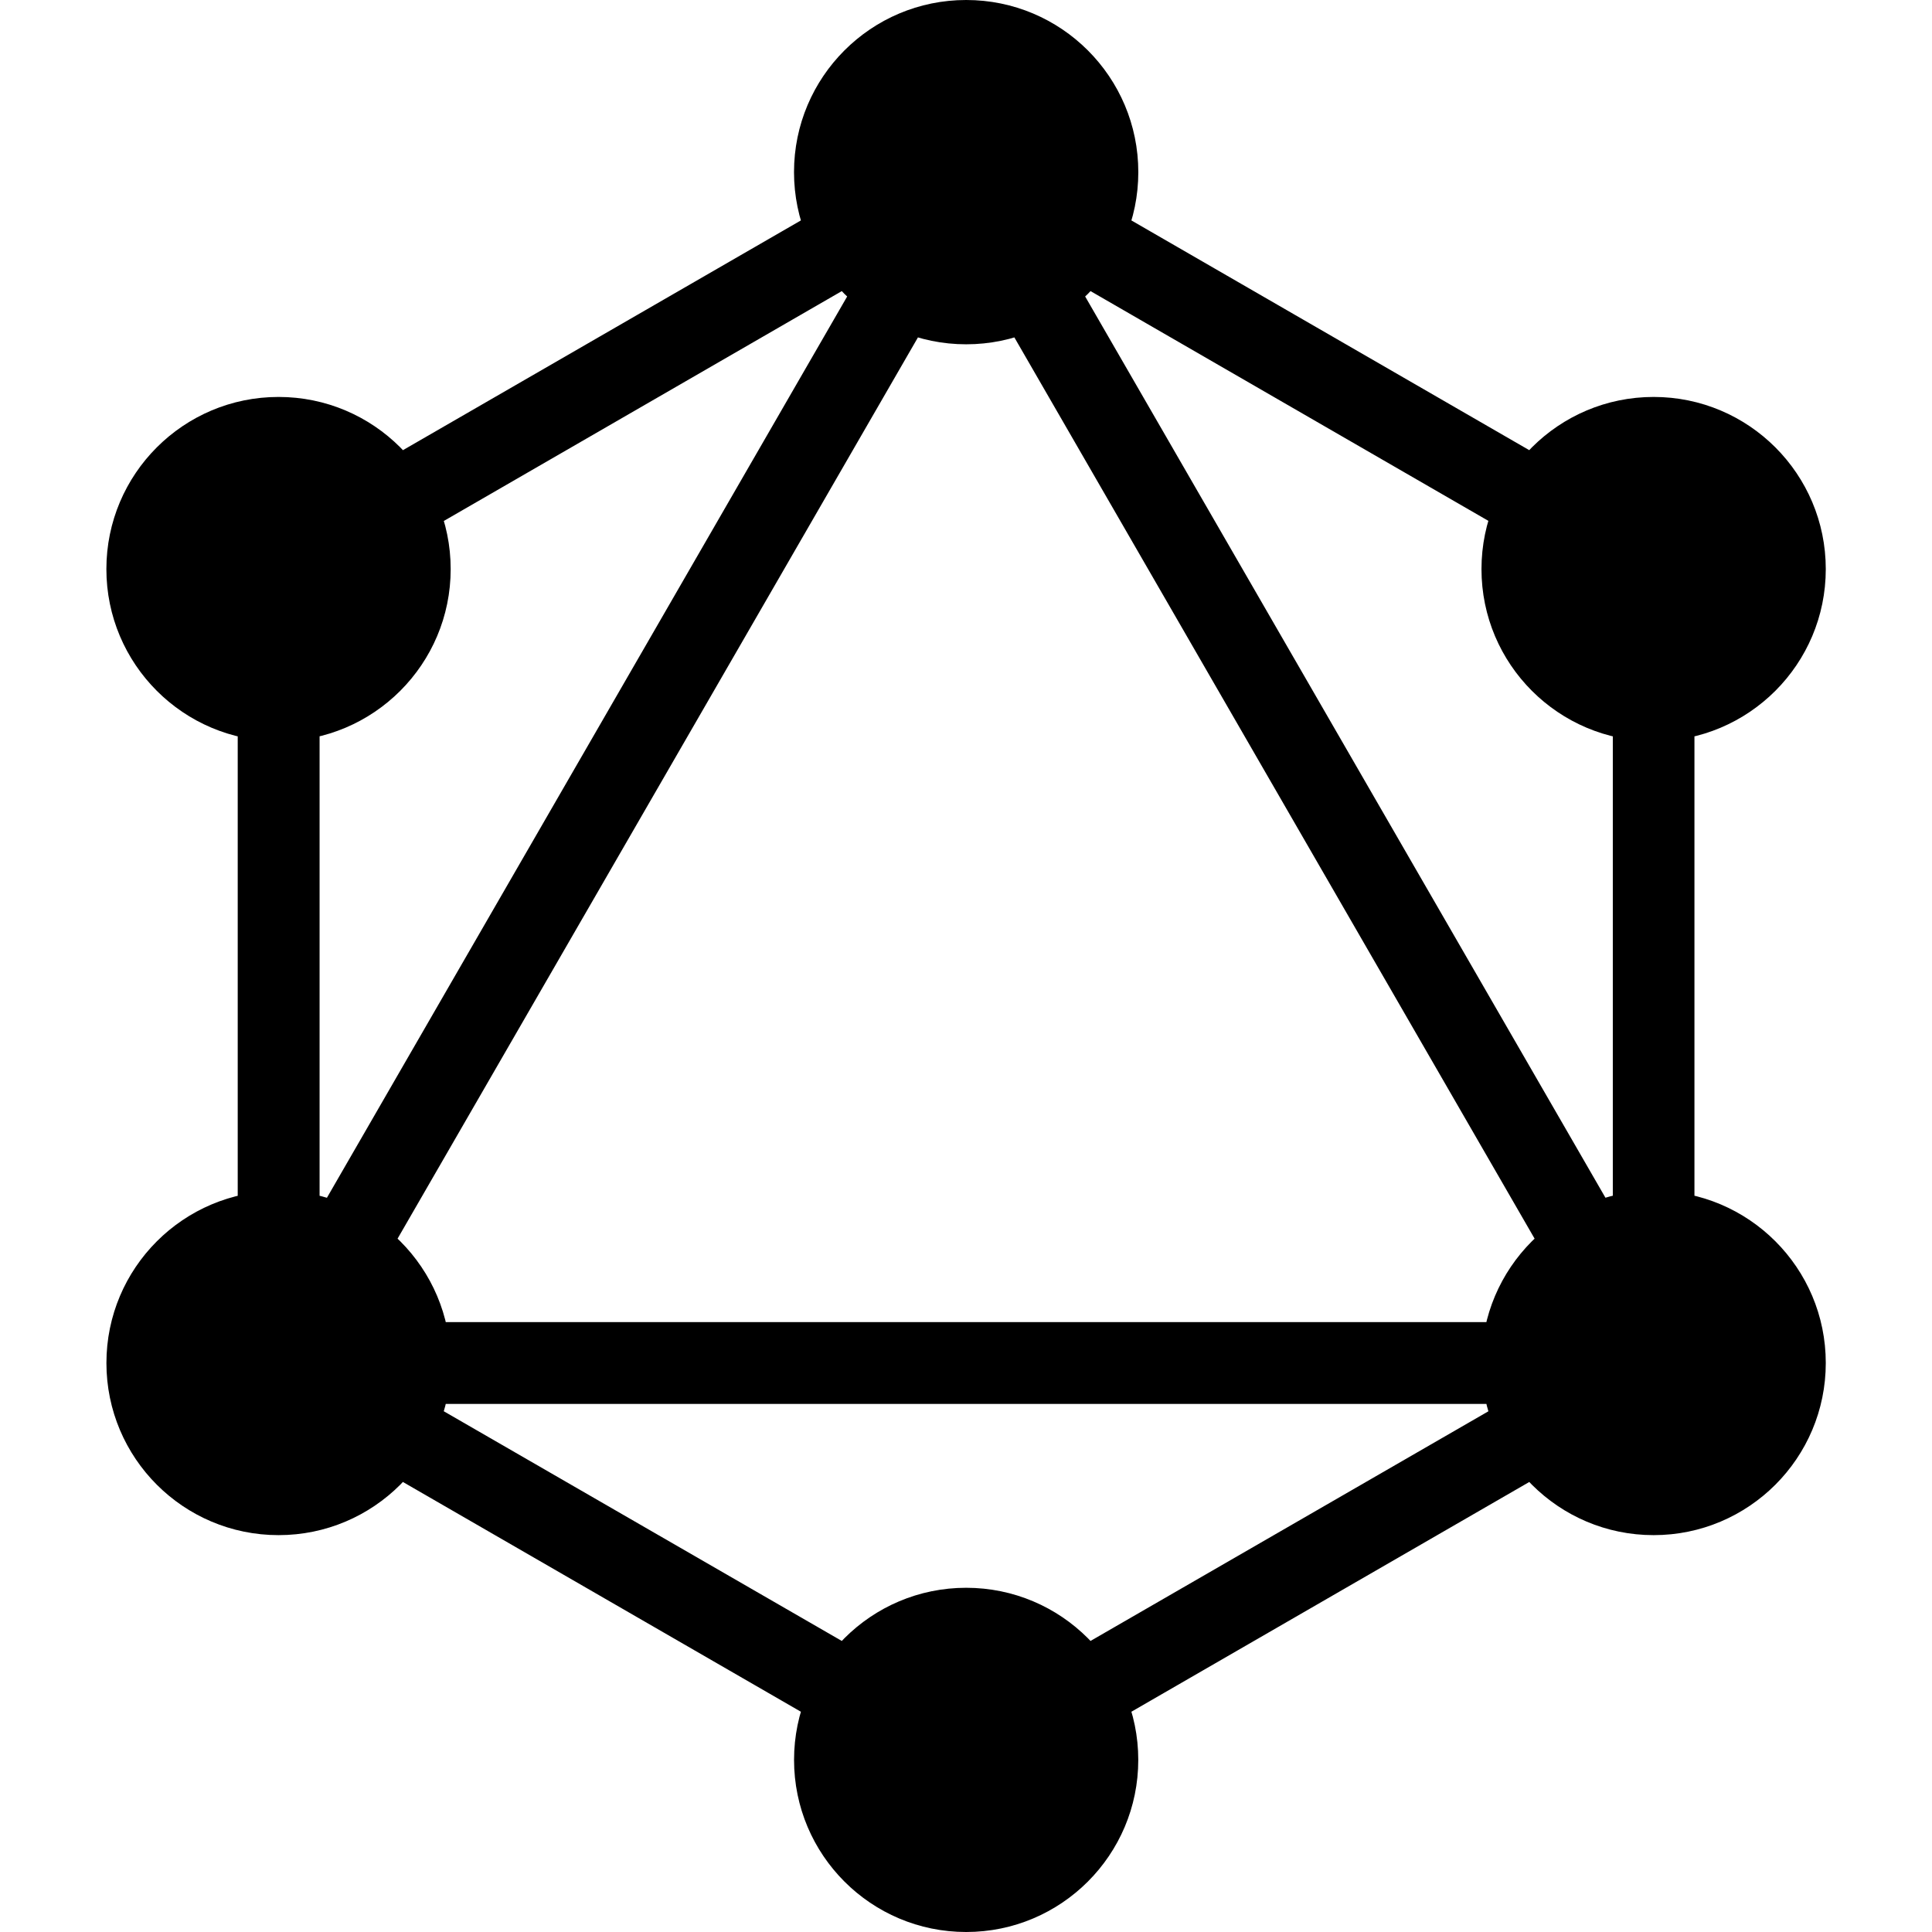
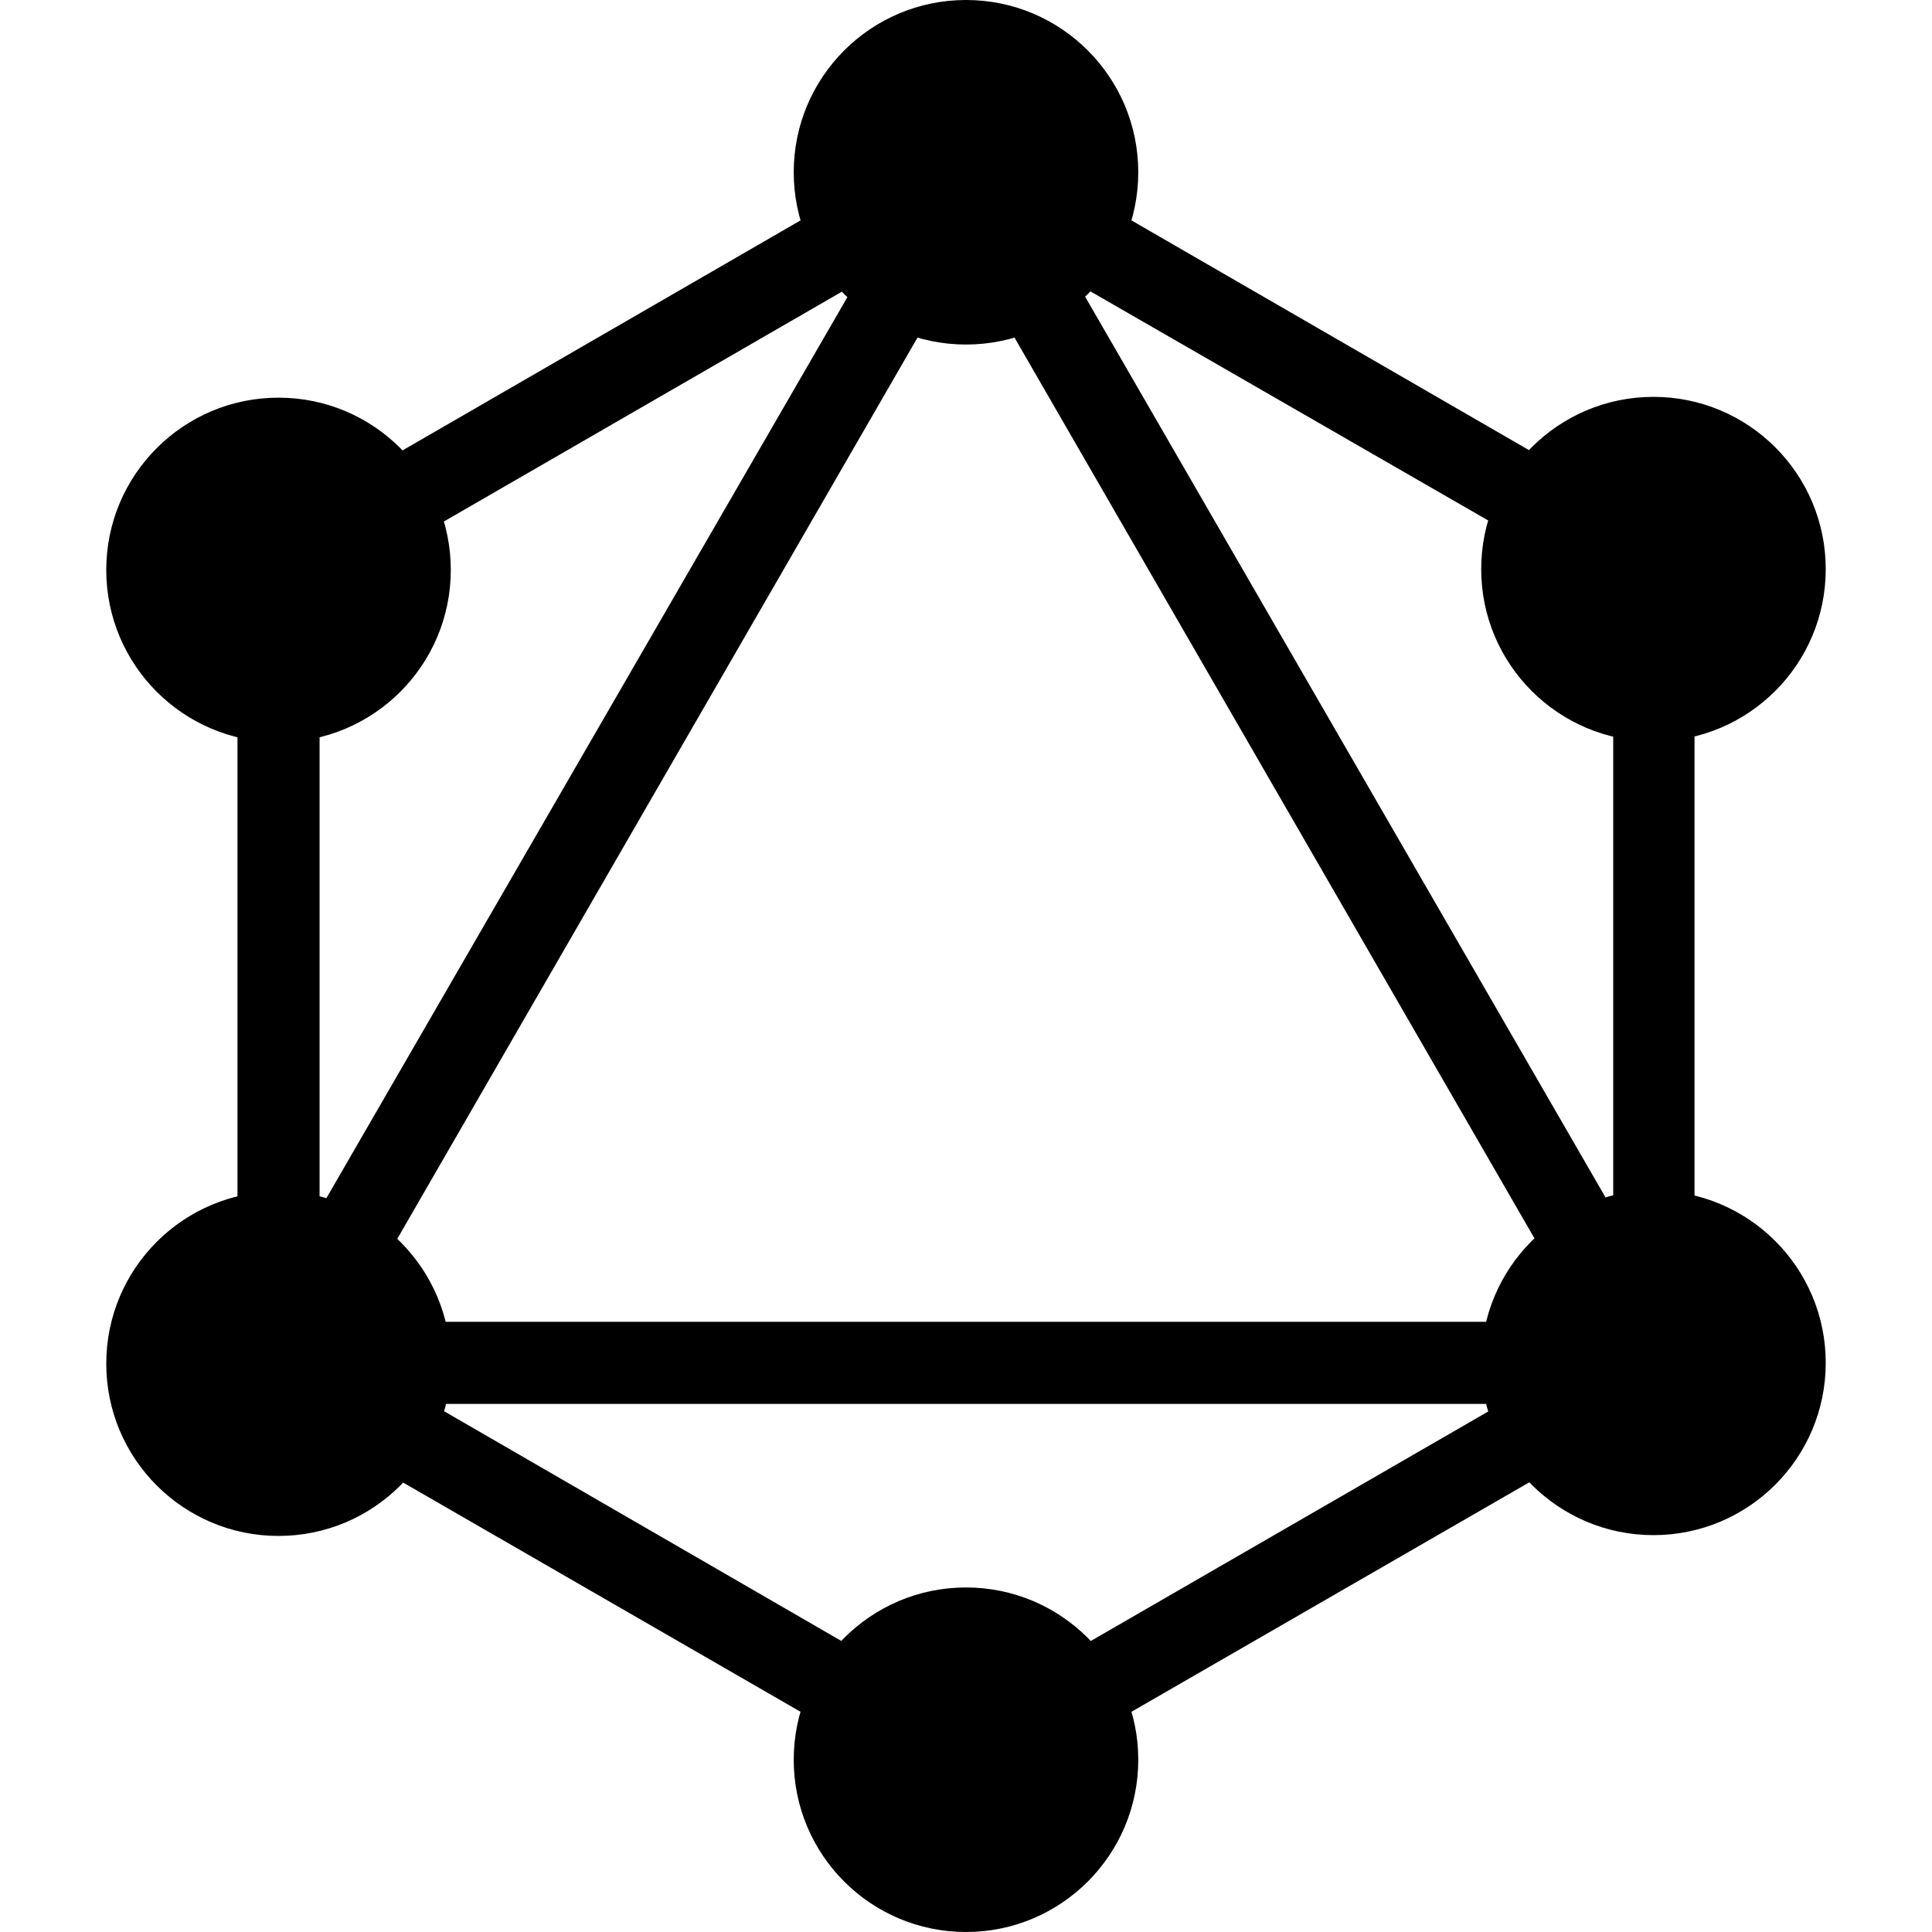
<svg xmlns="http://www.w3.org/2000/svg" fill="currentColor" viewBox="0 0 24 24">
-   <path d="M12.002 0a2.138 2.138 0 1 0 0 4.277 2.138 2.138 0 1 0 0-4.277zm8.54 4.931a2.138 2.138 0 1 0 0 4.277 2.138 2.138 0 1 0 0-4.277zm0 9.862a2.138 2.138 0 1 0 0 4.277 2.138 2.138 0 1 0 0-4.277zm-8.54 4.931a2.138 2.138 0 1 0 0 4.276 2.138 2.138 0 1 0 0-4.276zm-8.542-4.93a2.138 2.138 0 1 0 0 4.276 2.138 2.138 0 1 0 0-4.277zm0-9.863a2.138 2.138 0 1 0 0 4.277 2.138 2.138 0 1 0 0-4.277zm8.542-3.378L2.953 6.777v10.448l9.049 5.224 9.047-5.224V6.777zm0 1.601 7.66 13.27H4.34zm-1.387.371L3.97 15.037V7.363zm2.774 0 6.646 3.838v7.674zM5.355 17.44h13.293l-6.646 3.836z" />
+   <path d="M12 0a2.14 2.14 0 1 0 0 4.28A2.14 2.14 0 1 0 12 0m8.54 4.93a2.14 2.14 0 1 0 0 4.28 2.14 2.14 0 1 0 0-4.28m0 9.86a2.14 2.14 0 1 0 0 4.28 2.14 2.14 0 1 0 0-4.28M12 19.72A2.14 2.14 0 1 0 12 24a2.14 2.14 0 1 0 0-4.28M3.46 14.8a2.14 2.14 0 1 0 0 4.28 2.14 2.14 0 1 0 0-4.28zm0-9.86a2.14 2.14 0 1 0 0 4.28 2.14 2.14 0 1 0 0-4.28M12 1.55 2.95 6.78v10.45L12 22.45l9.05-5.22V6.78zm0 1.6 7.66 13.27H4.34zm-1.38.38-6.65 11.5V7.37zm2.77 0 6.65 3.83v7.68zM5.36 17.44h13.29L12 21.28z" />
</svg>
